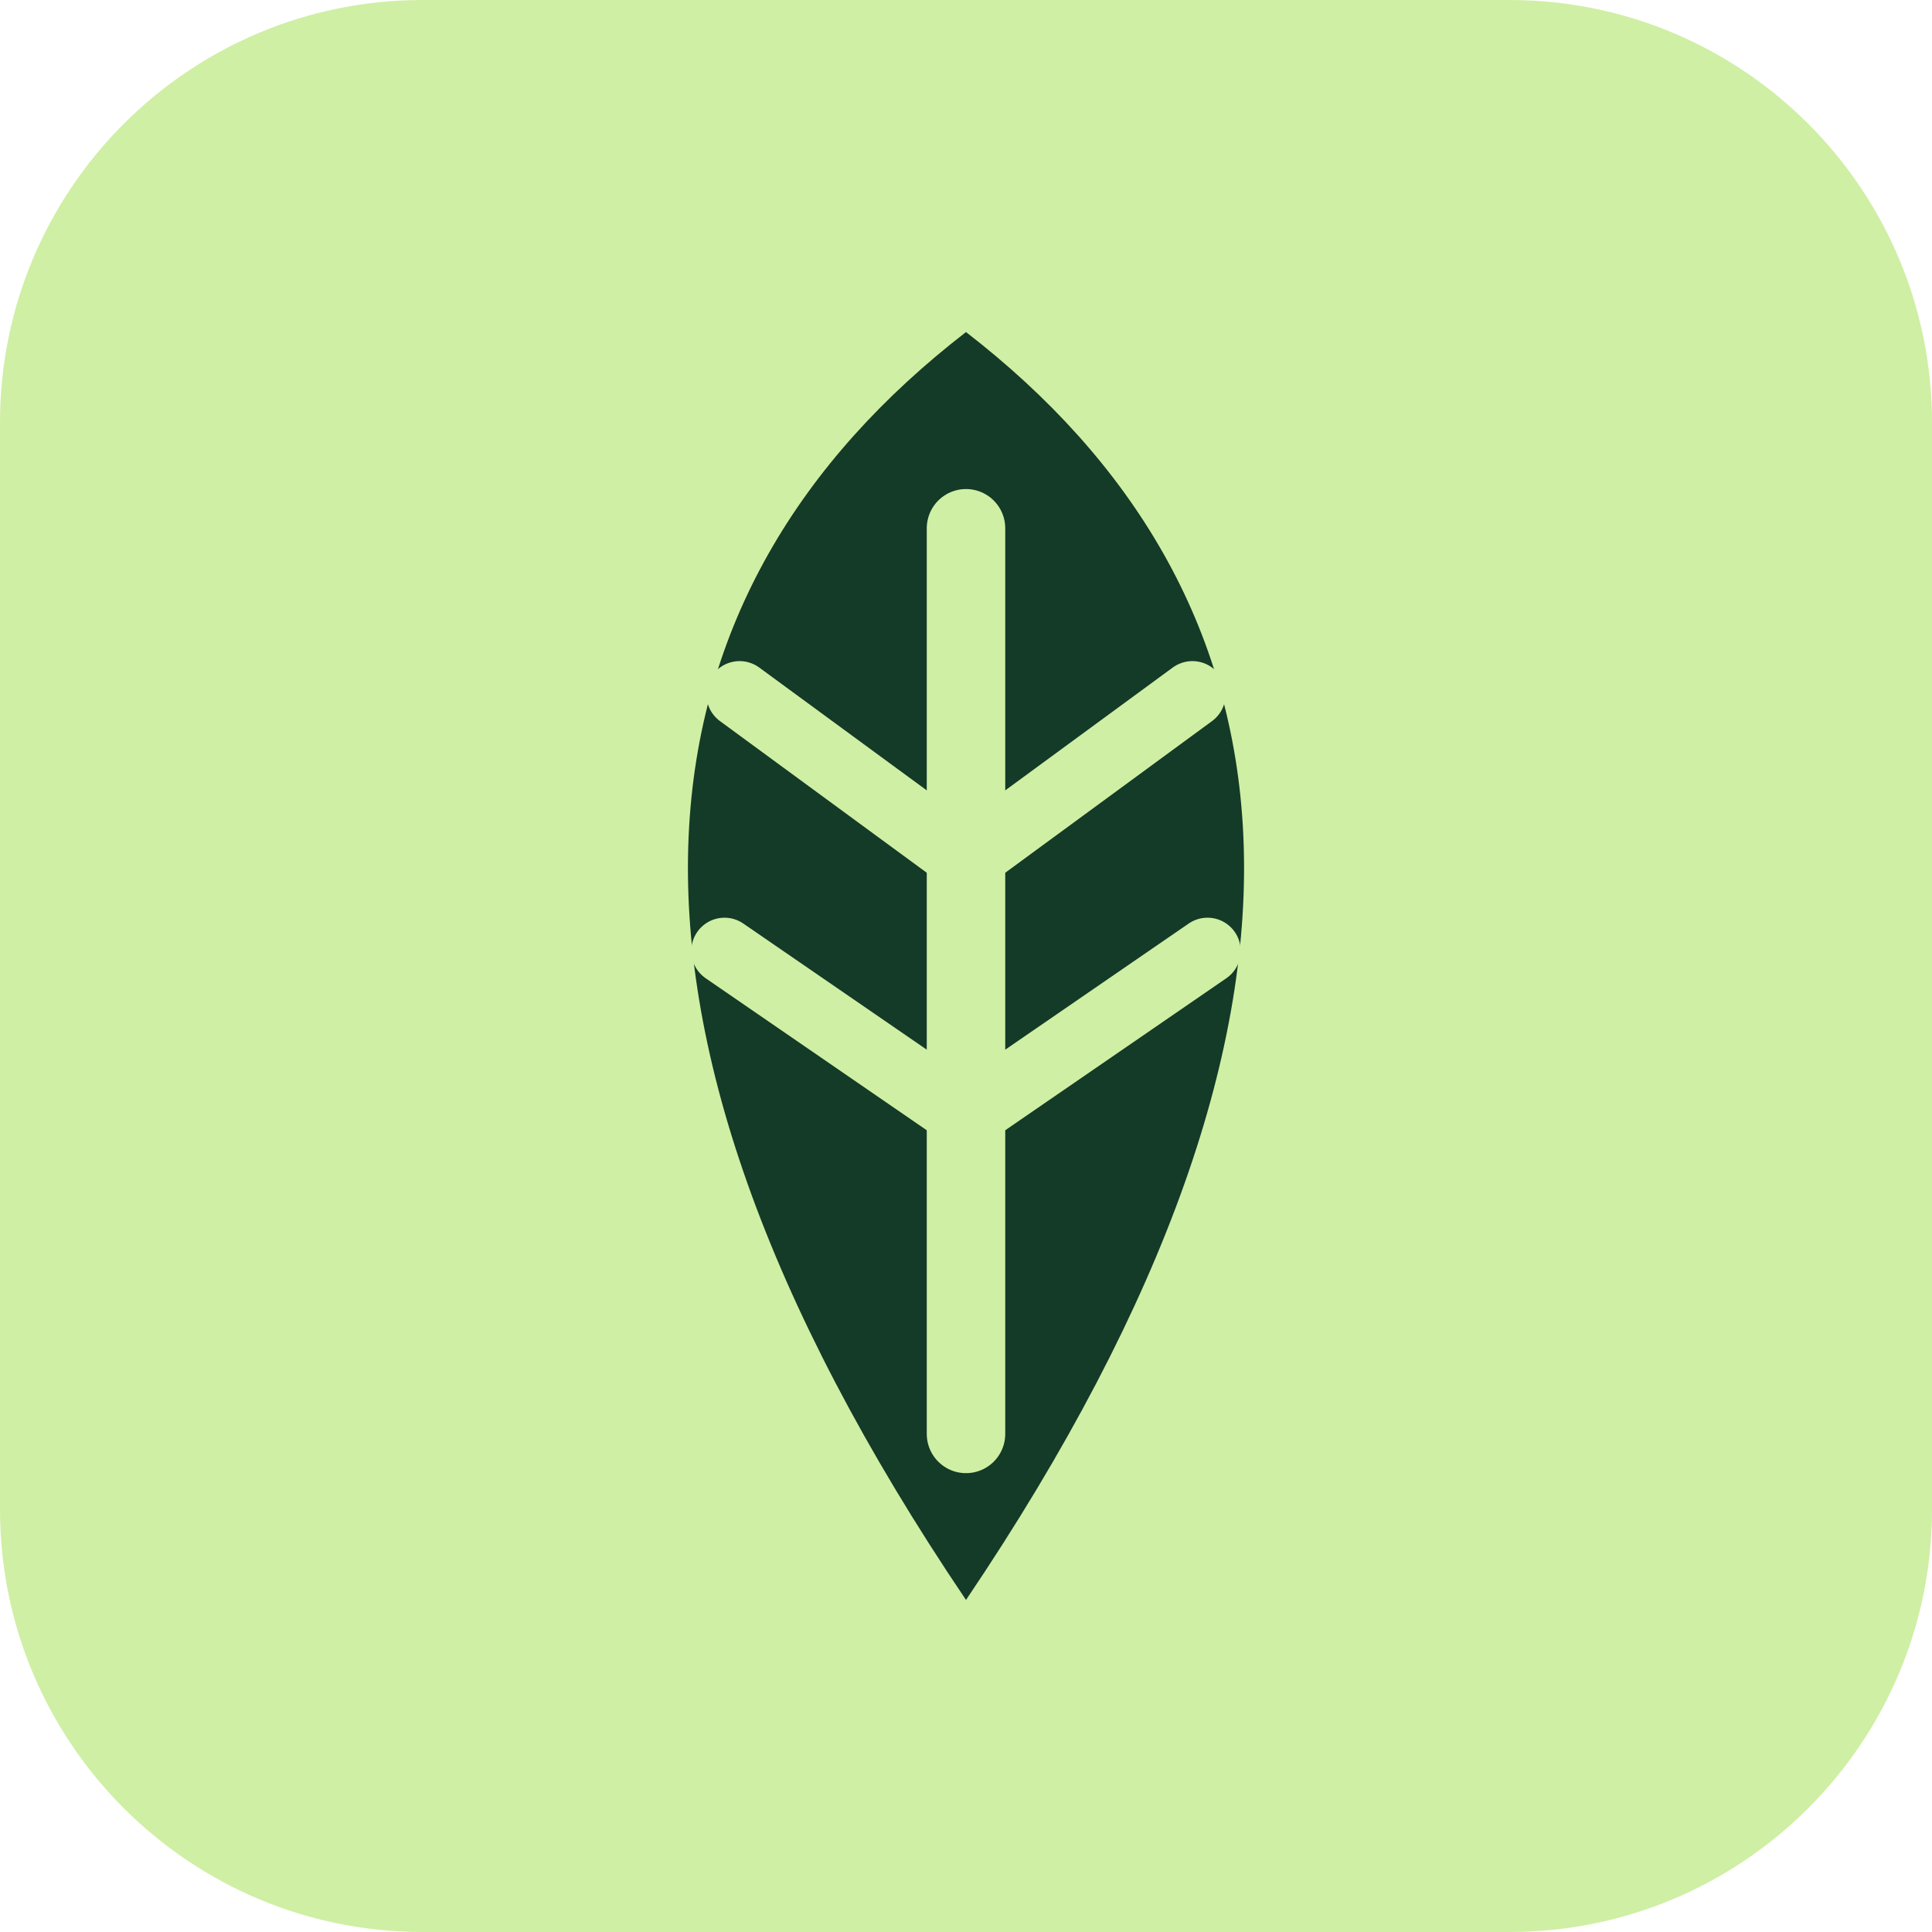
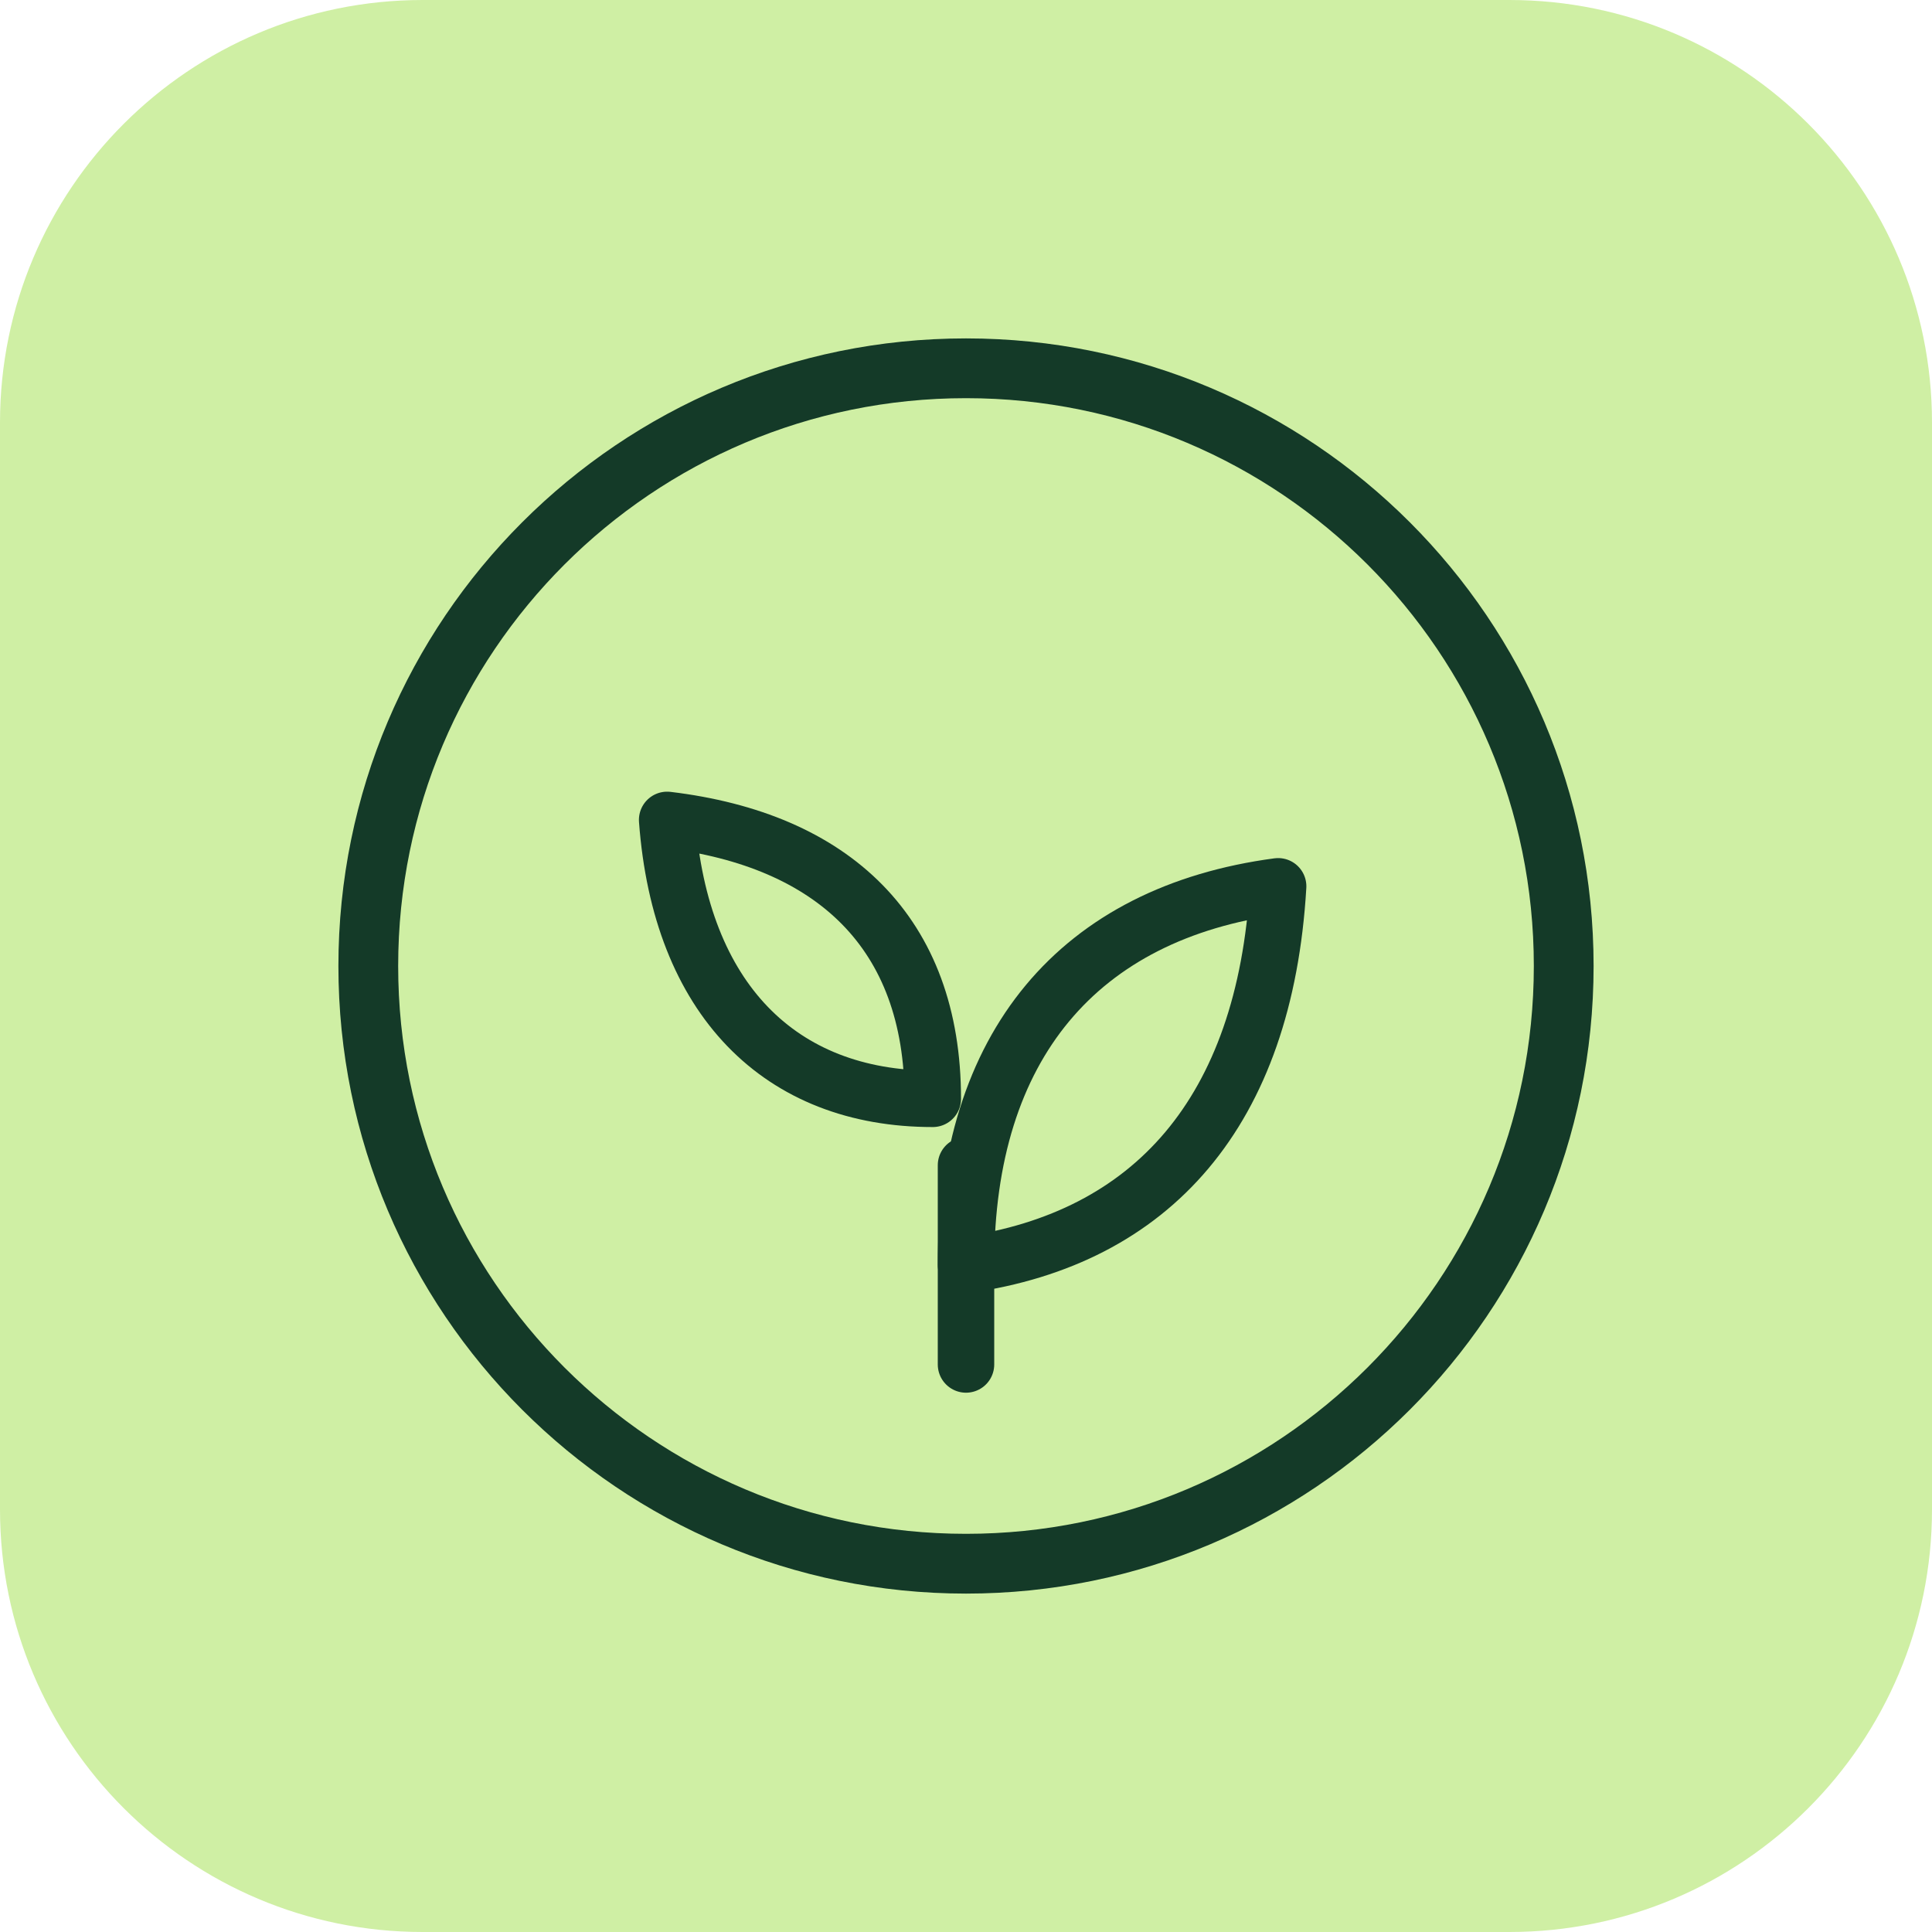
<svg xmlns="http://www.w3.org/2000/svg" viewBox="0 0 64 64" role="img" aria-label="Leafora">
  <rect width="64" height="64" rx="14" fill="#CFEFA4" />
-   <path d="M32 11c11 8.5 13.5 22 0 42-13.5-20-11-33.5 0-42Z" fill="#143A28" />
-   <path d="M32 17.5v30" stroke="#CFEFA4" stroke-width="2.6" stroke-linecap="round" />
-   <path d="M32 28.5 24.5 23M32 37 24 31.5M32 28.5 39.5 23M32 37l8-5.5" stroke="#CFEFA4" stroke-width="2.2" stroke-linecap="round" />
+   <g transform="translate(10,10) scale(1.1)" fill="none" stroke="#143A28" stroke-linecap="round" stroke-linejoin="round">
+     <circle cx="20" cy="20" r="18" stroke-width="1.8" />
+     <path d="M20 29c0-6.6 3.4-10.6 9.4-11.4-.4 6.8-3.8 10.6-9.4 11.4Z" stroke-width="1.7" />
+     <path d="M19 24c-4.6 0-7.6-3-8-8.4 5 .6 8 3.4 8 8.4Z" stroke-width="1.7" />
+     <path d="M20 32v-6" stroke-width="1.7" />
+   </g>
</svg>
